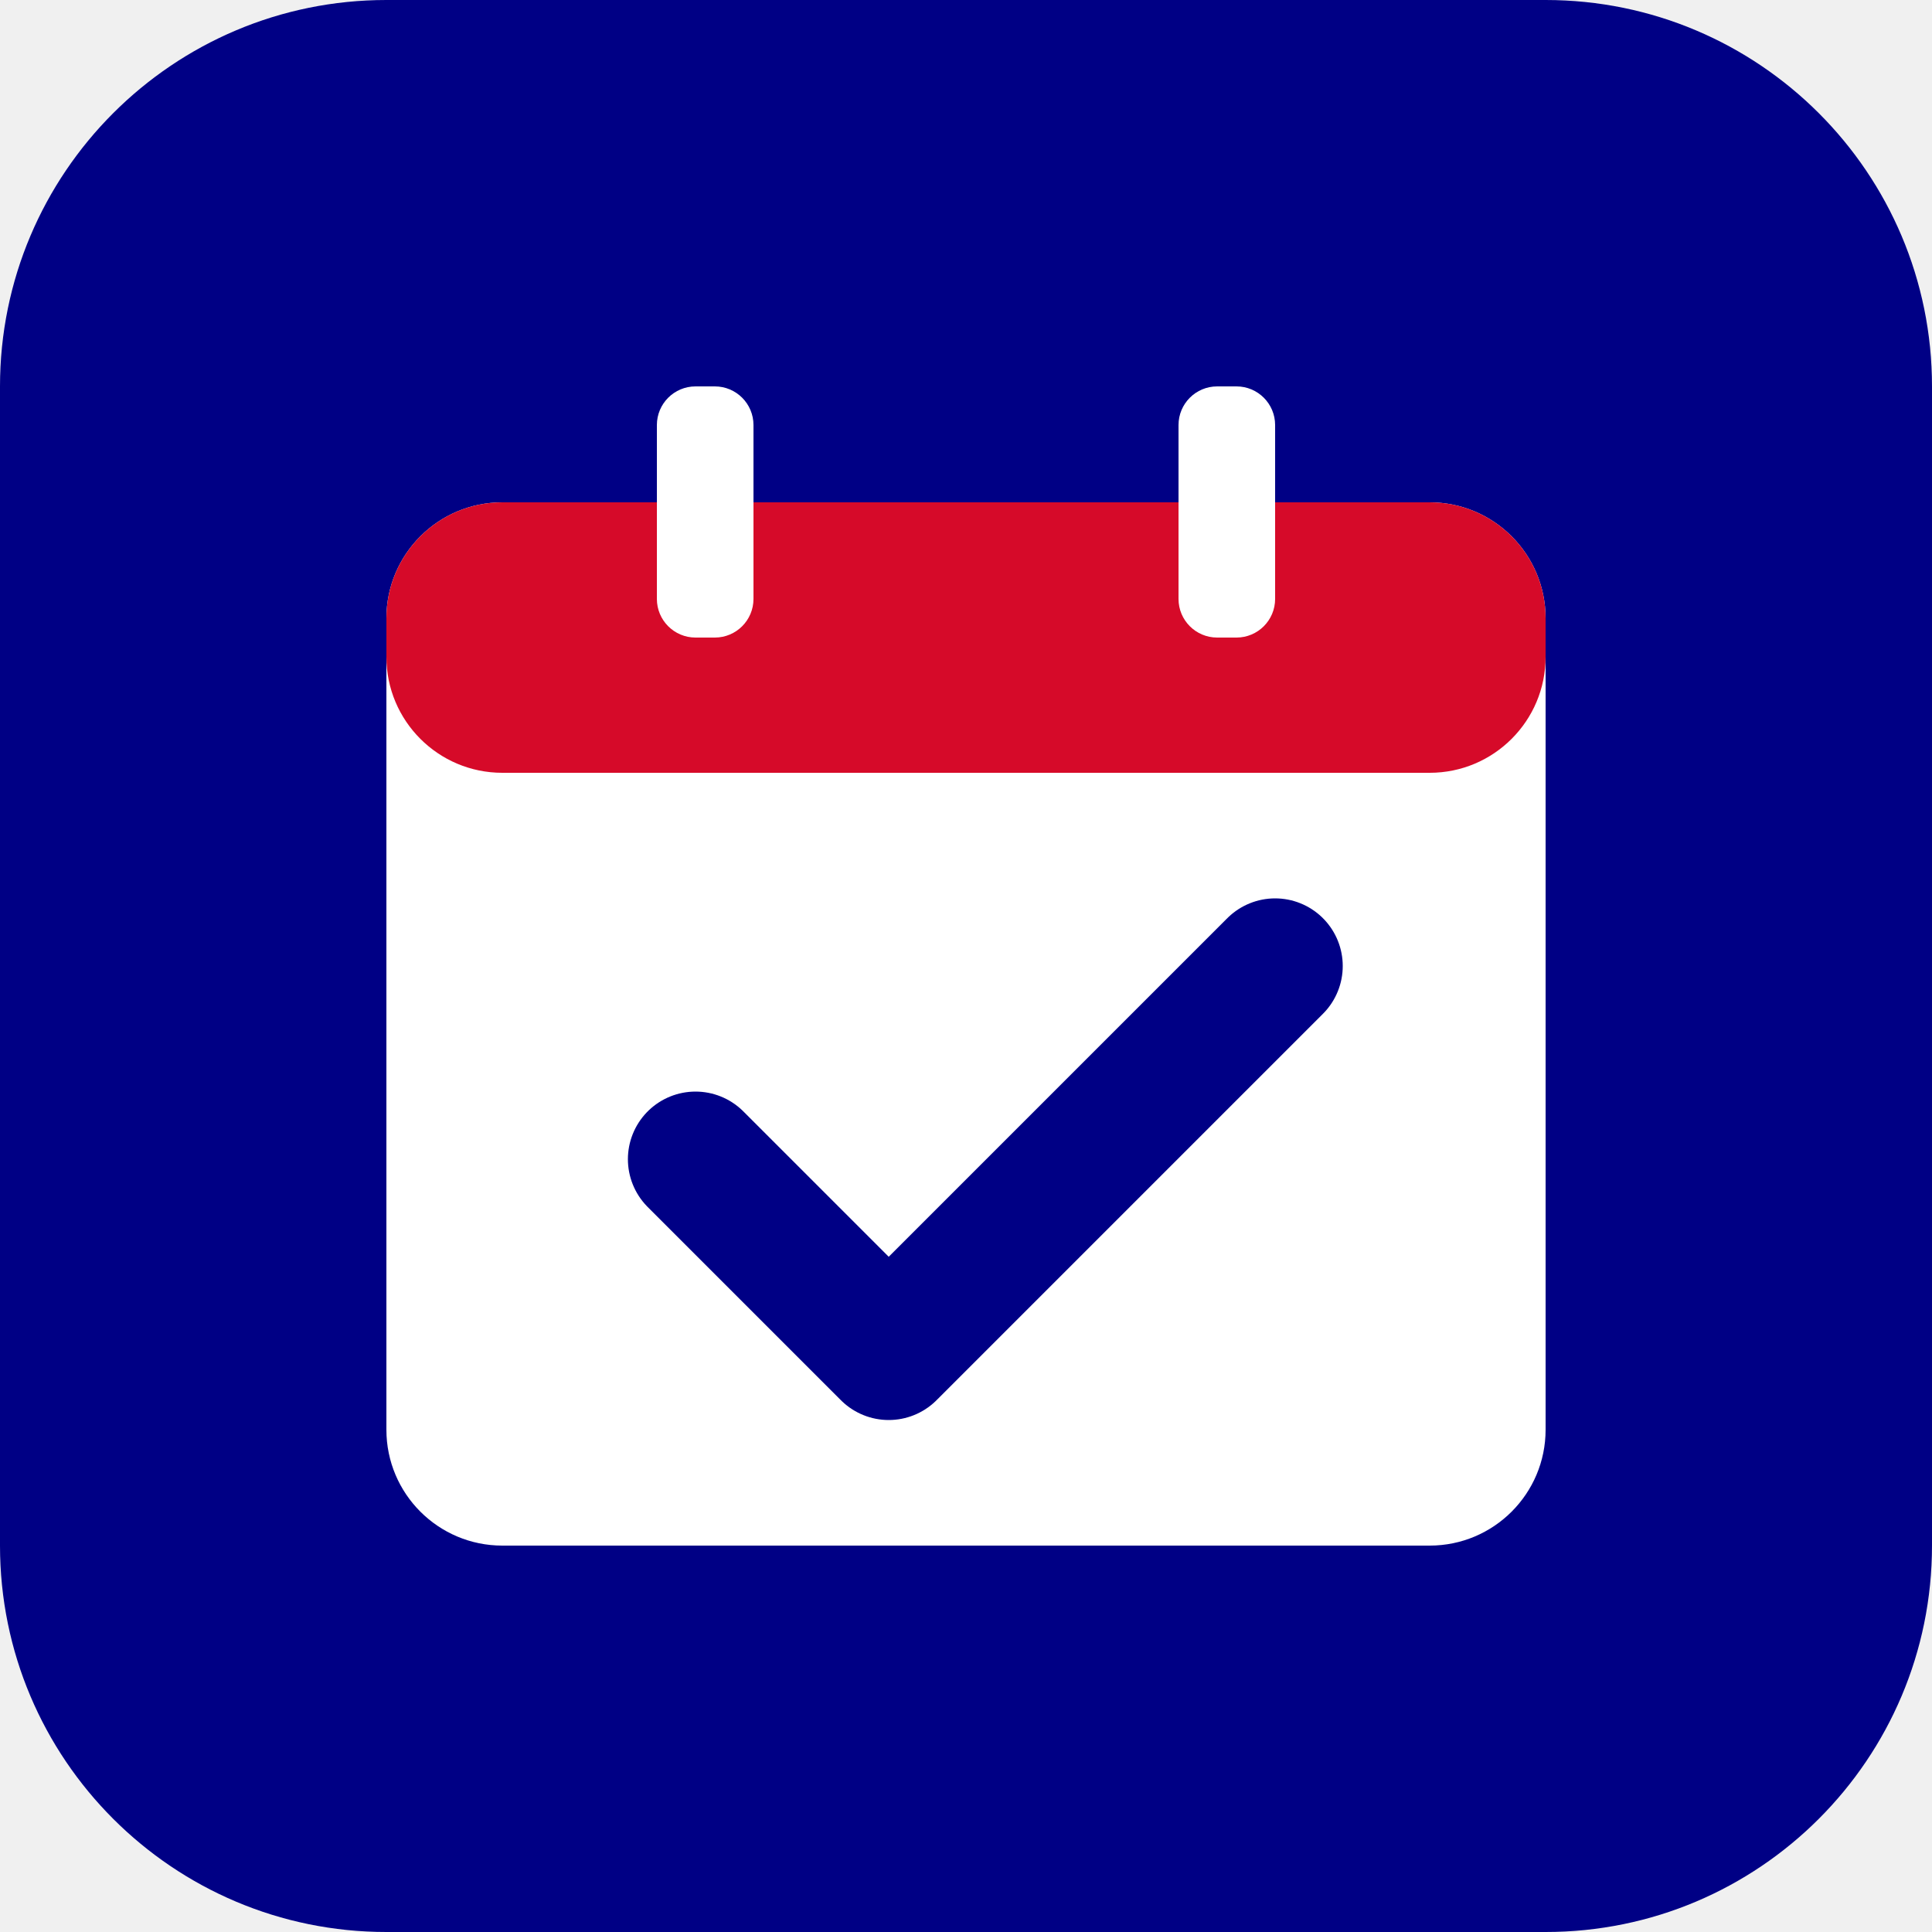
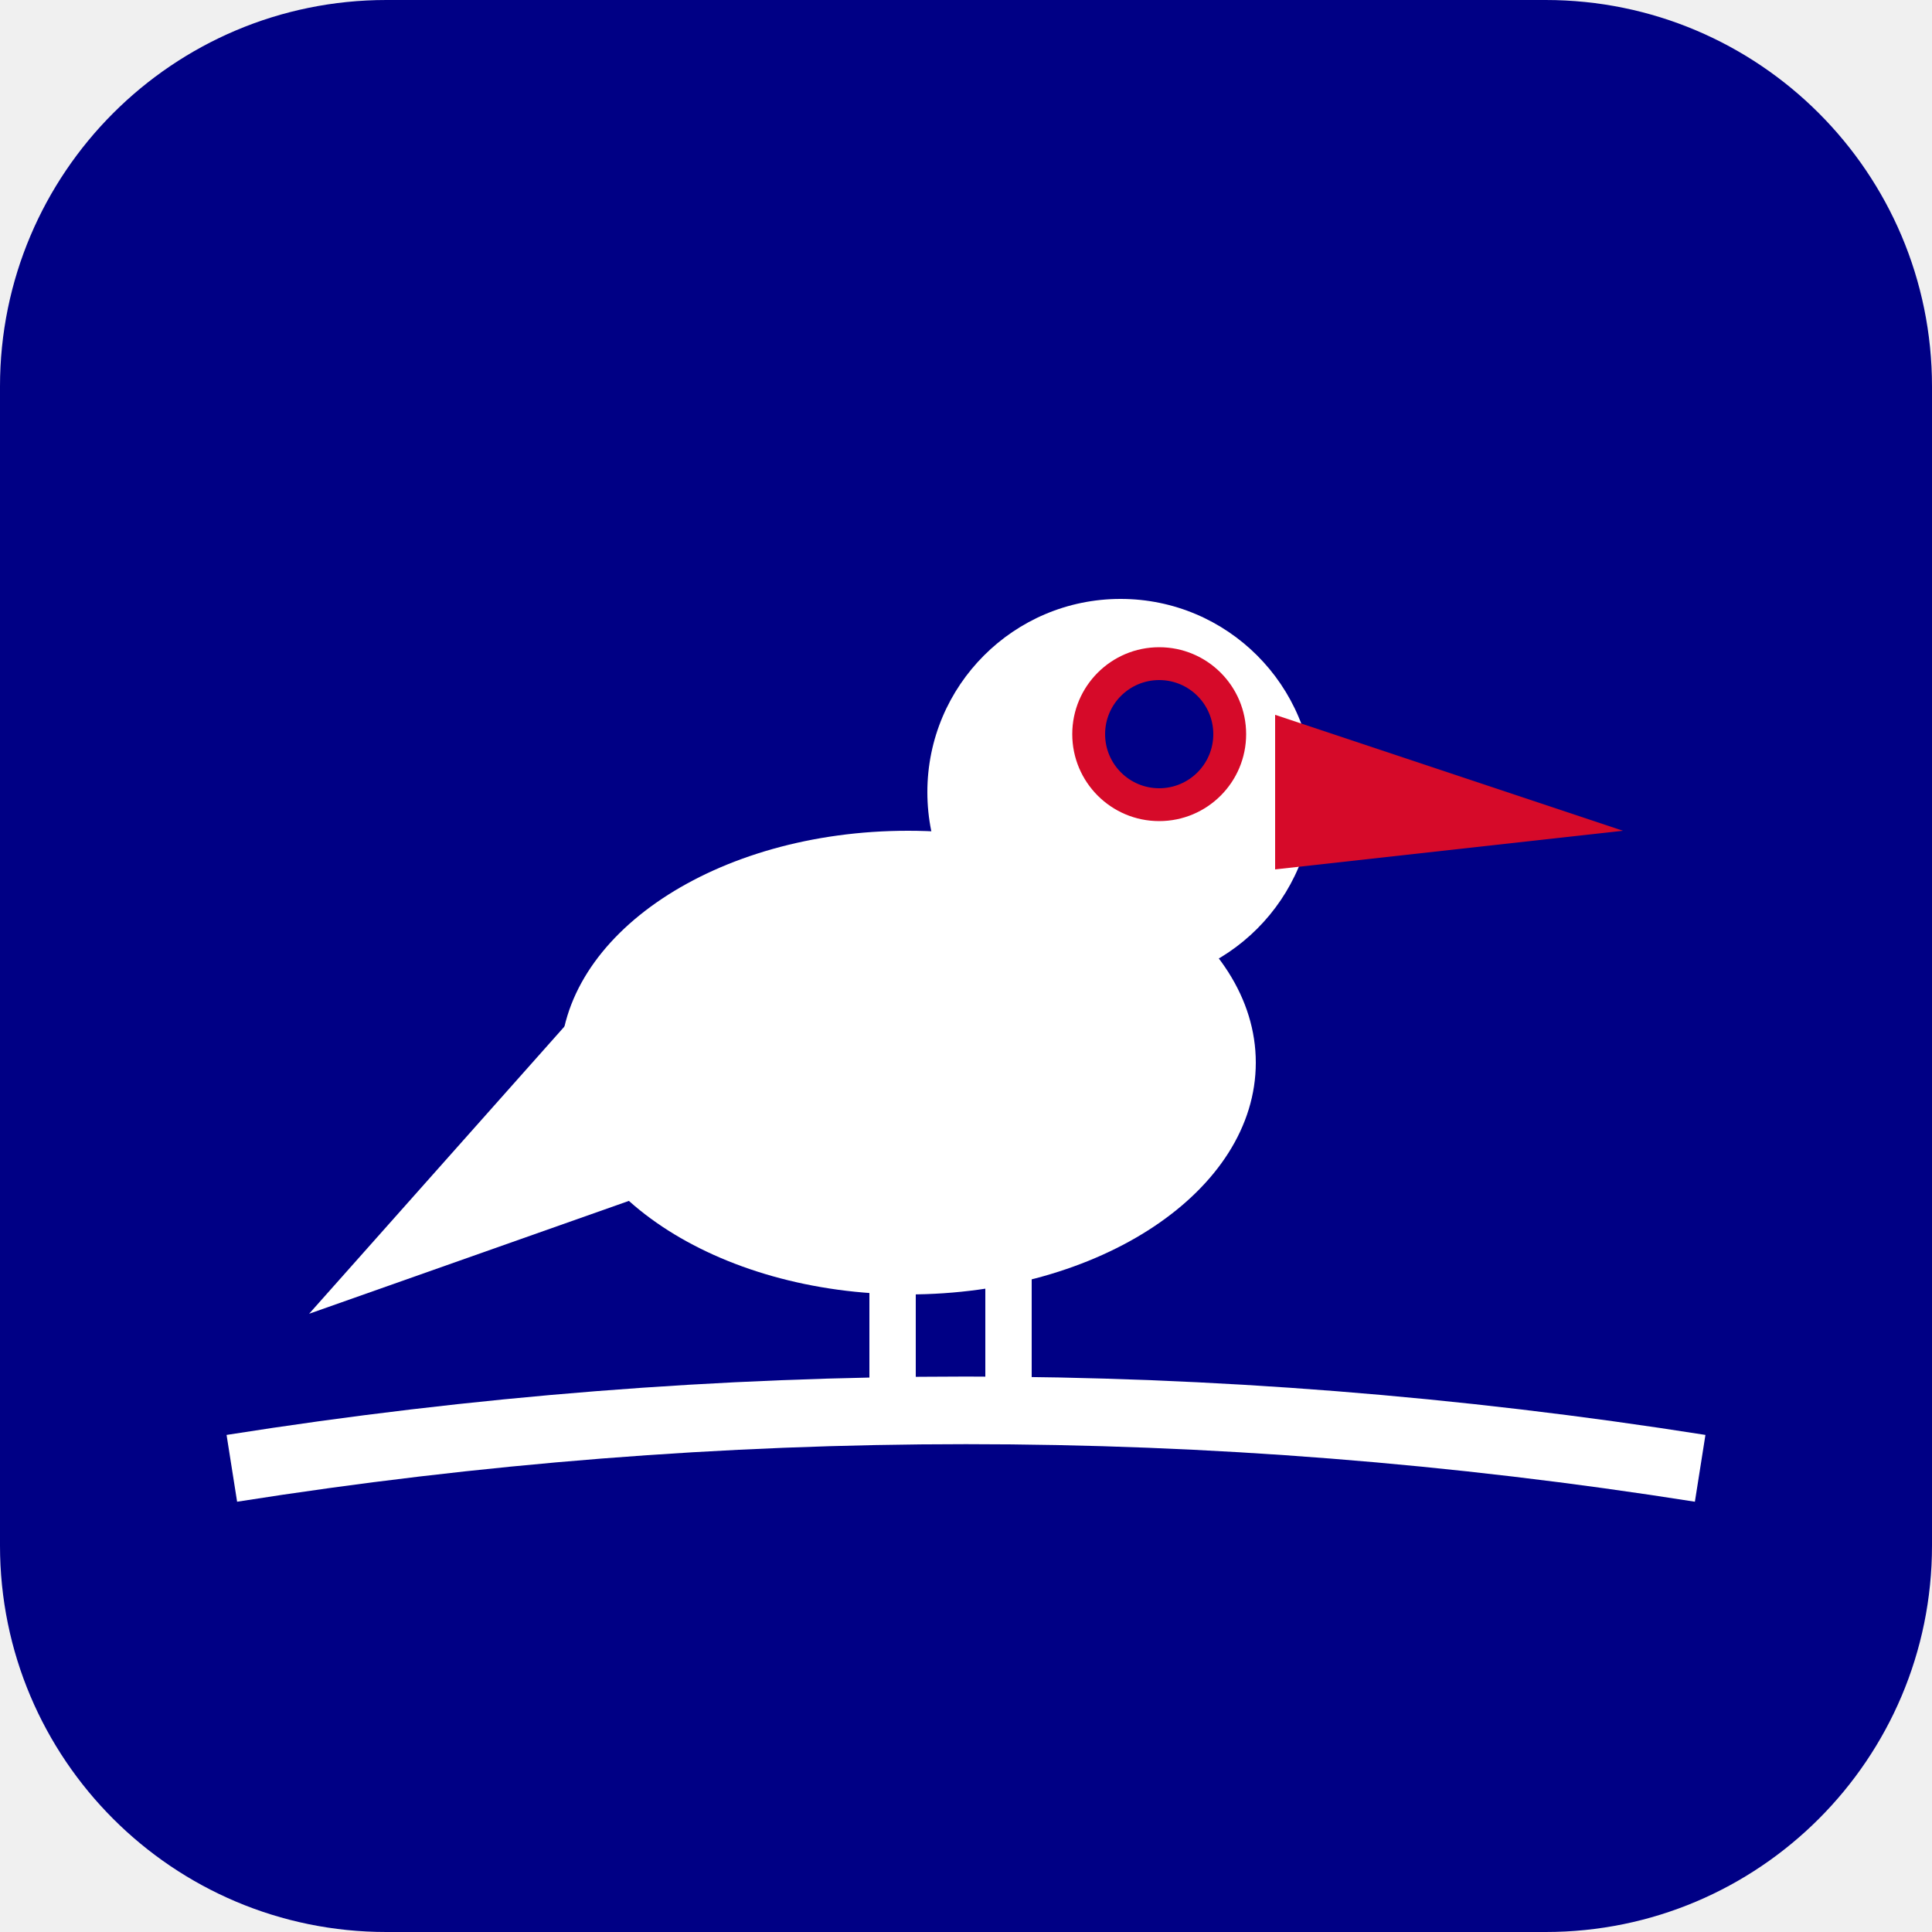
<svg xmlns="http://www.w3.org/2000/svg" viewBox="0 0 100 100">
  <rect width="100" height="100" rx="20" fill="#000085" />
-   <rect x="20" y="26" width="60" height="54" rx="6" fill="#fff" />
-   <rect x="20" y="26" width="60" height="14" rx="6" fill="#D60A29" />
-   <rect x="34" y="20" width="5" height="13" rx="2" fill="#fff" />
-   <rect x="61" y="20" width="5" height="13" rx="2" fill="#fff" />
-   <path d="M36 60 L46 70 L66 50" stroke="#000085" stroke-width="7" fill="none" stroke-linecap="round" stroke-linejoin="round" />
+   <path d="M12 76 Q50 70 88 76" stroke="#fff" stroke-width="3.5" fill="none" />
+   <path d="M32 50 L33 62 L16 68 Z" fill="#fff" />
+   <ellipse cx="47" cy="55" rx="18" ry="12" fill="#fff" />
+   <circle cx="58" cy="41" r="10" fill="#fff" />
+   <path d="M66 37 L66 45 L84 43 Z" fill="#D60A29" />
+   <circle cx="60" cy="38" r="4.5" fill="#D60A29" />
+   <circle cx="60" cy="38" r="2.8" fill="#000085" />
+   <rect x="45" y="64" width="2.4" height="8" fill="#fff" />
+   <rect x="51" y="64" width="2.4" height="8" fill="#fff" />
</svg>
